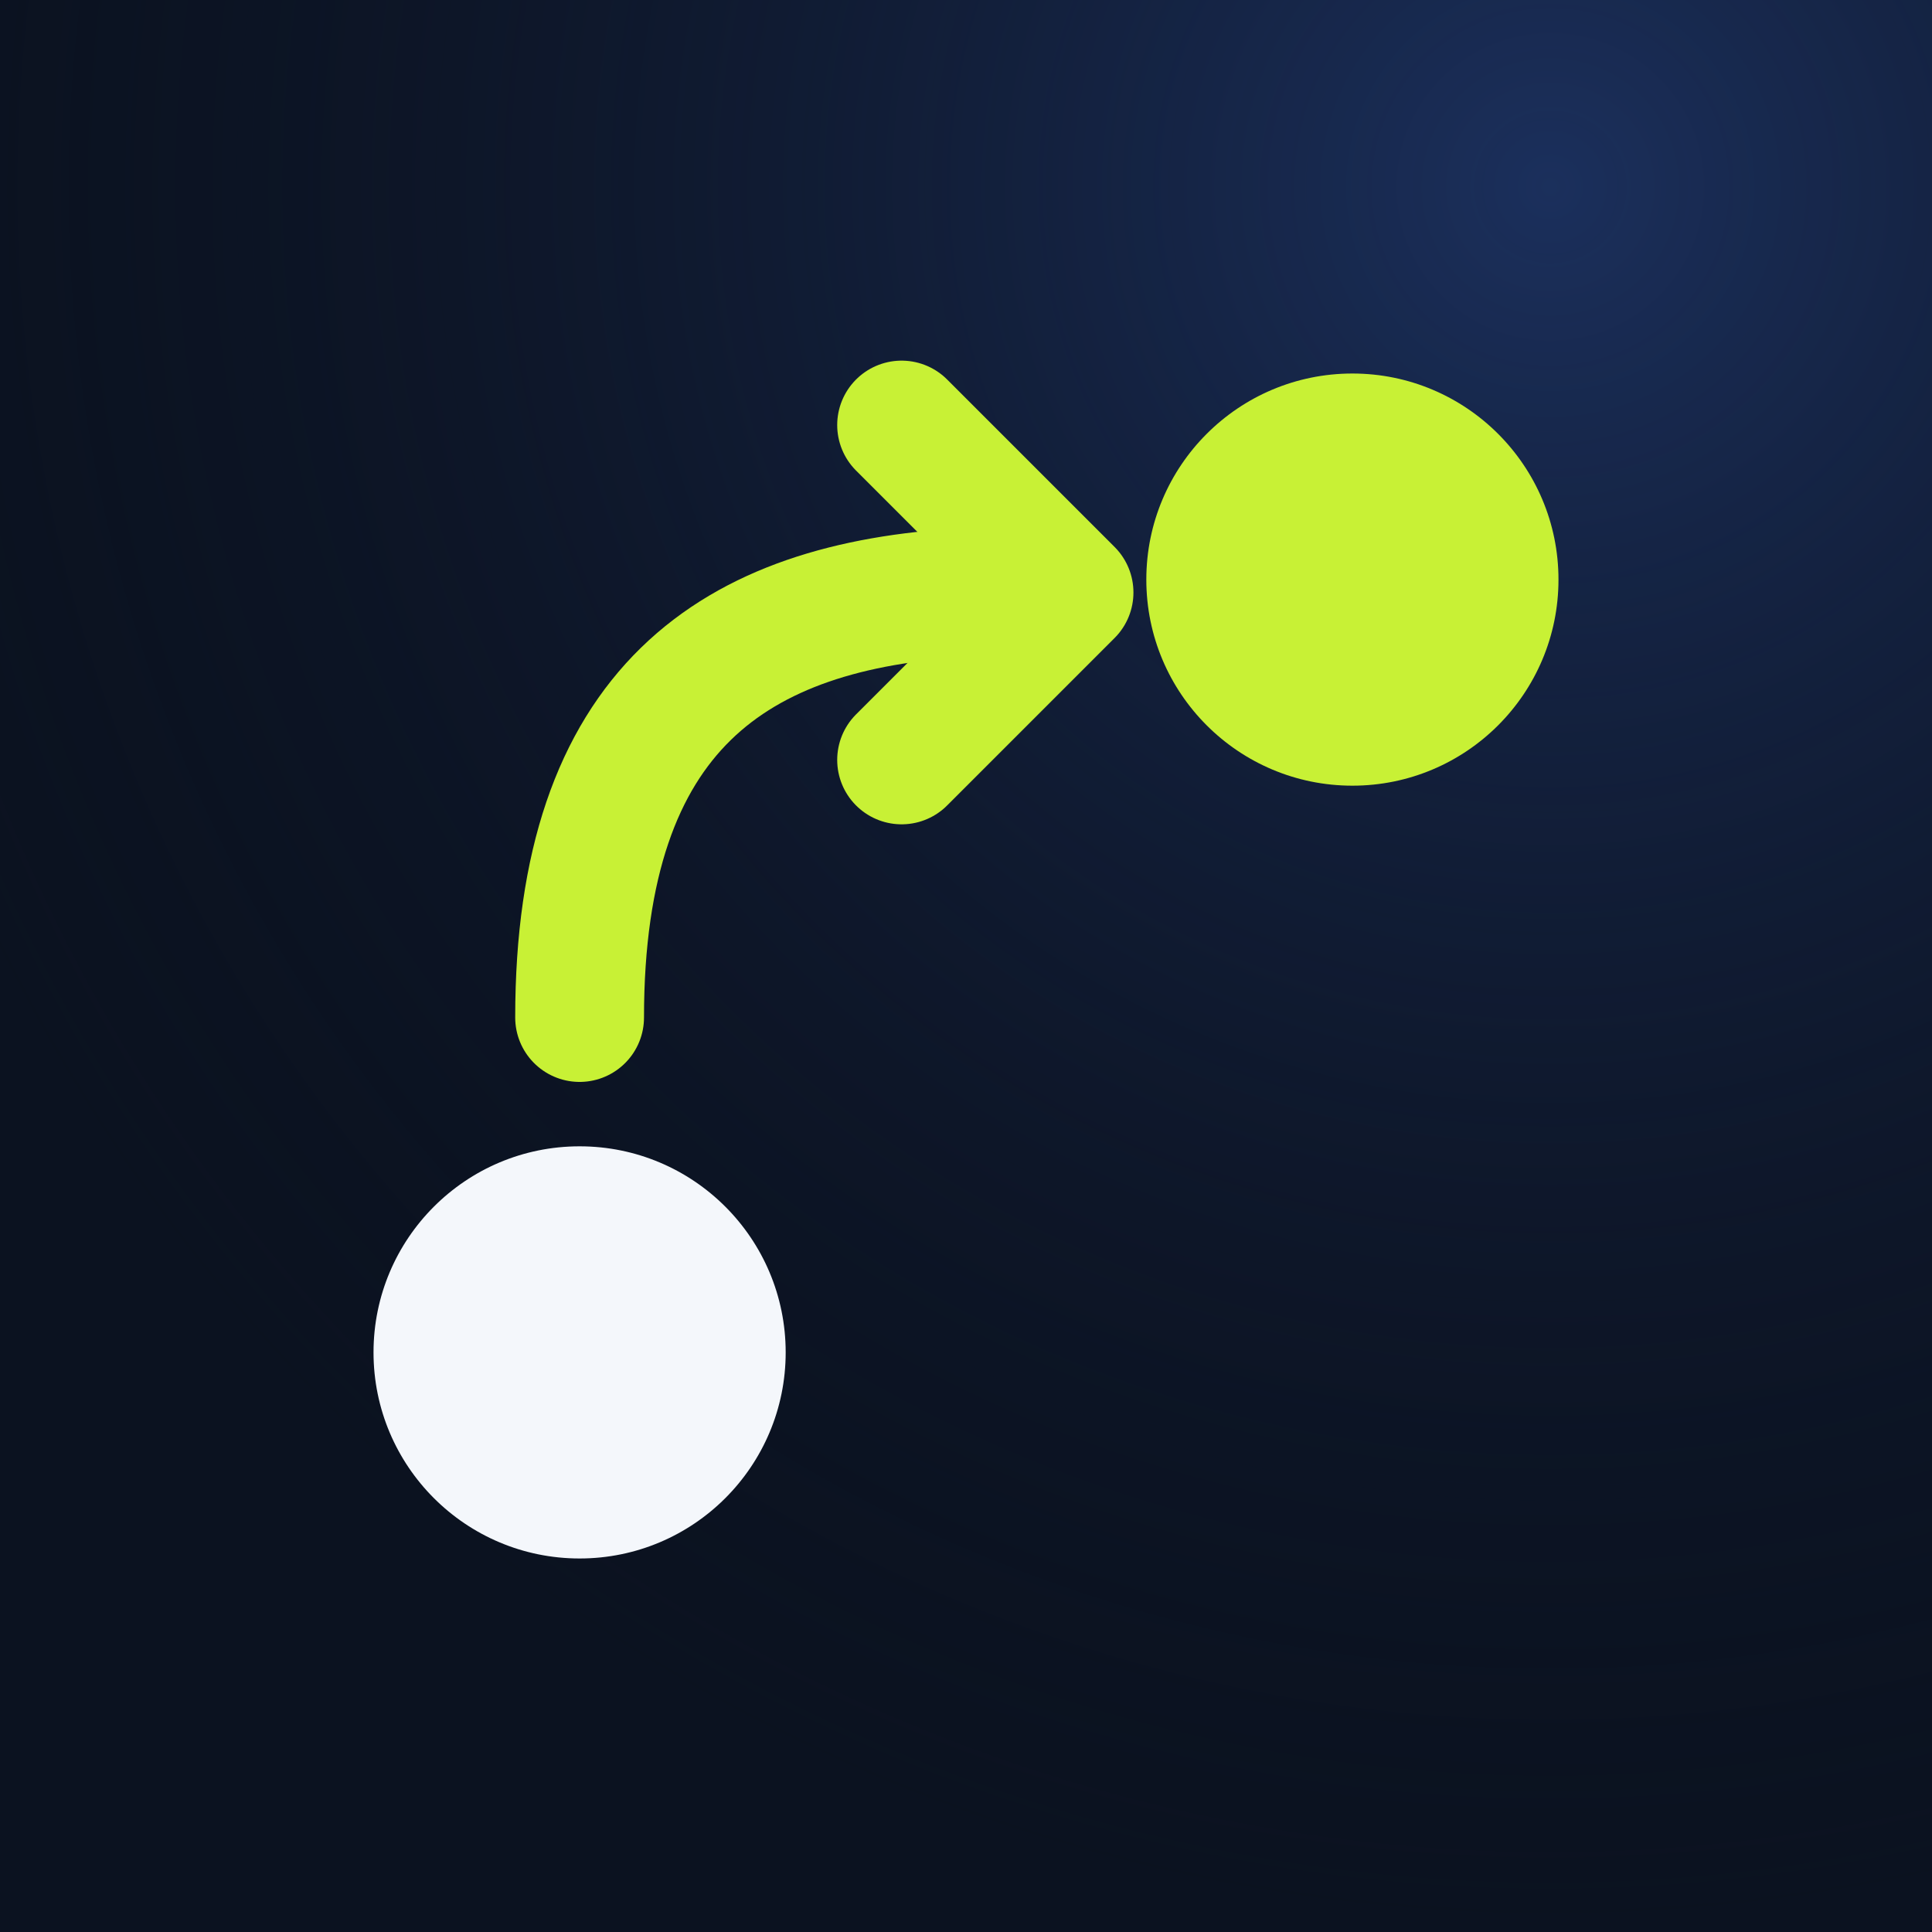
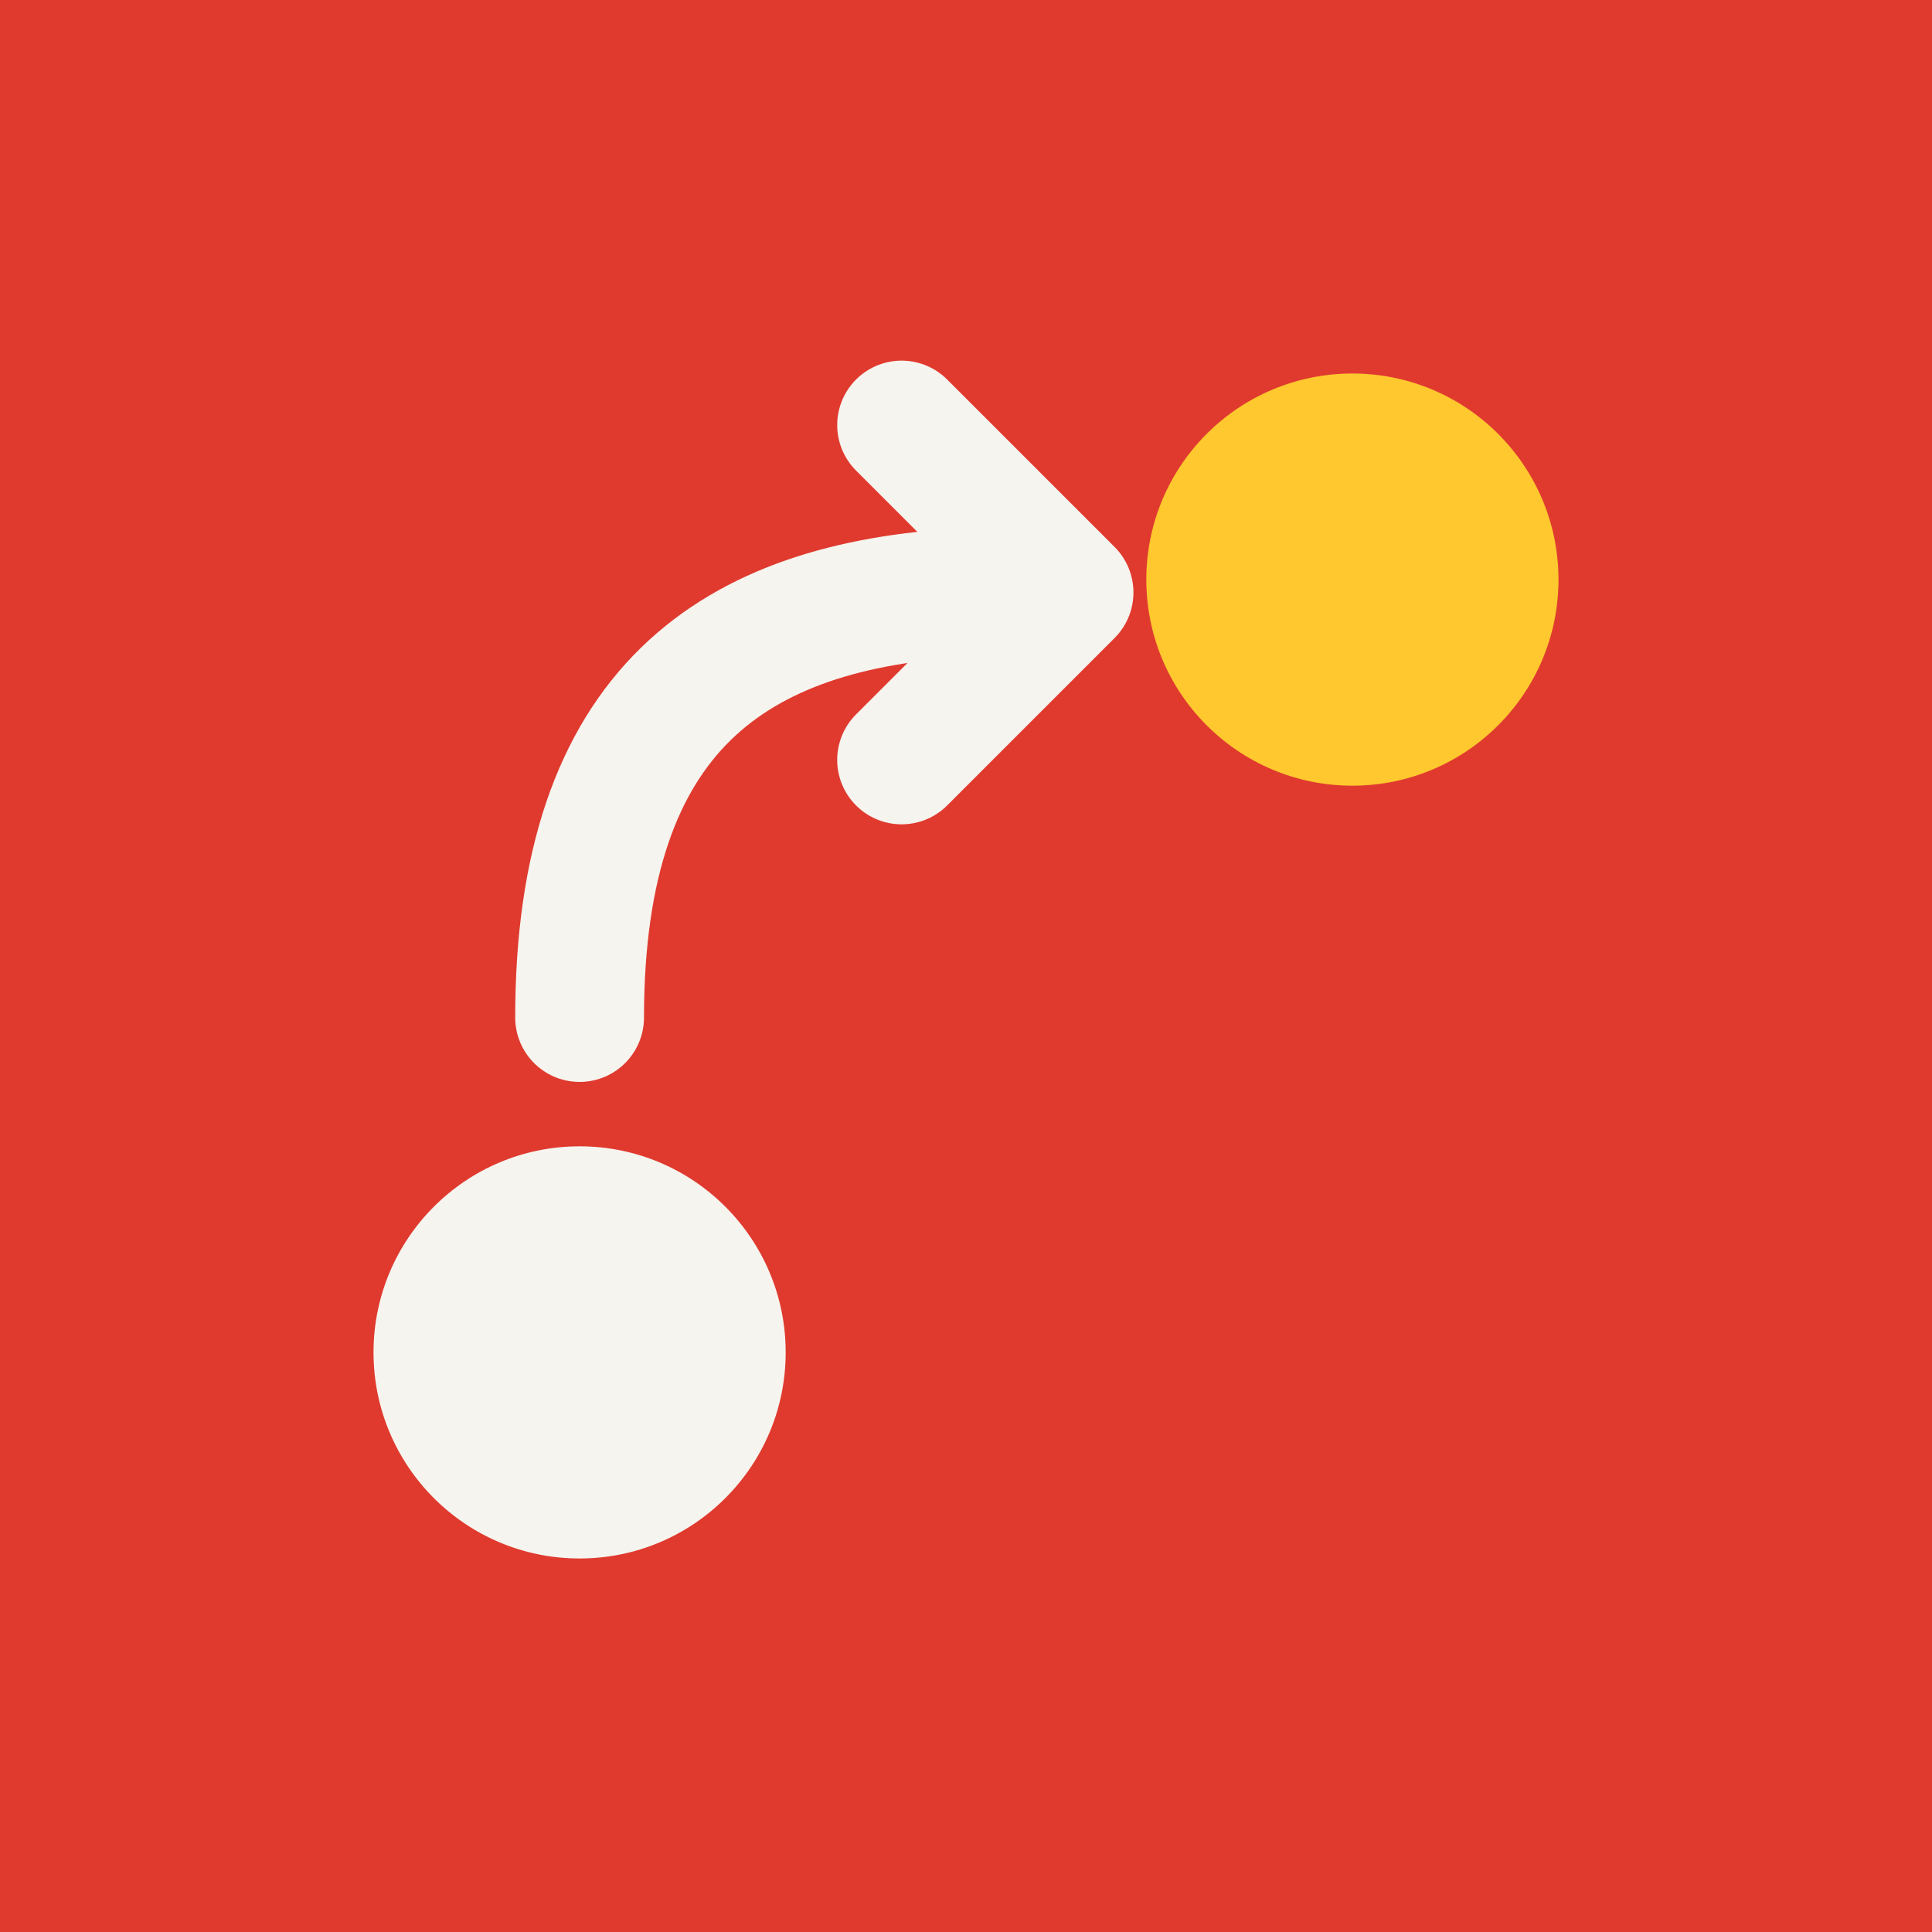
<svg xmlns="http://www.w3.org/2000/svg" viewBox="0 0 120 120">
-   <rect width="120" height="120" fill="#0B1220" />
-   <rect width="120" height="120" fill="url(#g)" />
-   <defs>
-     <radialGradient id="g" cx="80%" cy="10%" r="90%">
-       <stop offset="0" stop-color="#1D3363" stop-opacity=".9" />
-       <stop offset="1" stop-color="#0B1220" stop-opacity="0" />
-     </radialGradient>
-   </defs>
+   <rect width="120" height="120" fill="#E03A2F" />
  <g transform="translate(12 12) scale(.8)">
-     <circle cx="30" cy="90" r="16" fill="#F4F7FB" />
-     <circle cx="90" cy="30" r="16" fill="#C8F135" />
-     <path d="M30 64 C30 40 42 32 60 31" fill="none" stroke="#C8F135" stroke-width="10" stroke-linecap="round" />
-     <path d="M55 18 L68 31 L55 44" fill="none" stroke="#C8F135" stroke-width="10" stroke-linecap="round" stroke-linejoin="round" />
+     <circle cx="30" cy="90" r="16" fill="#F6F4EE" />
+     <circle cx="90" cy="30" r="16" fill="#FFC82E" />
+     <path d="M30 64 C30 40 42 32 60 31" fill="none" stroke="#F6F4EE" stroke-width="10" stroke-linecap="round" />
+     <path d="M55 18 L68 31 L55 44" fill="none" stroke="#F6F4EE" stroke-width="10" stroke-linecap="round" stroke-linejoin="round" />
  </g>
</svg>
